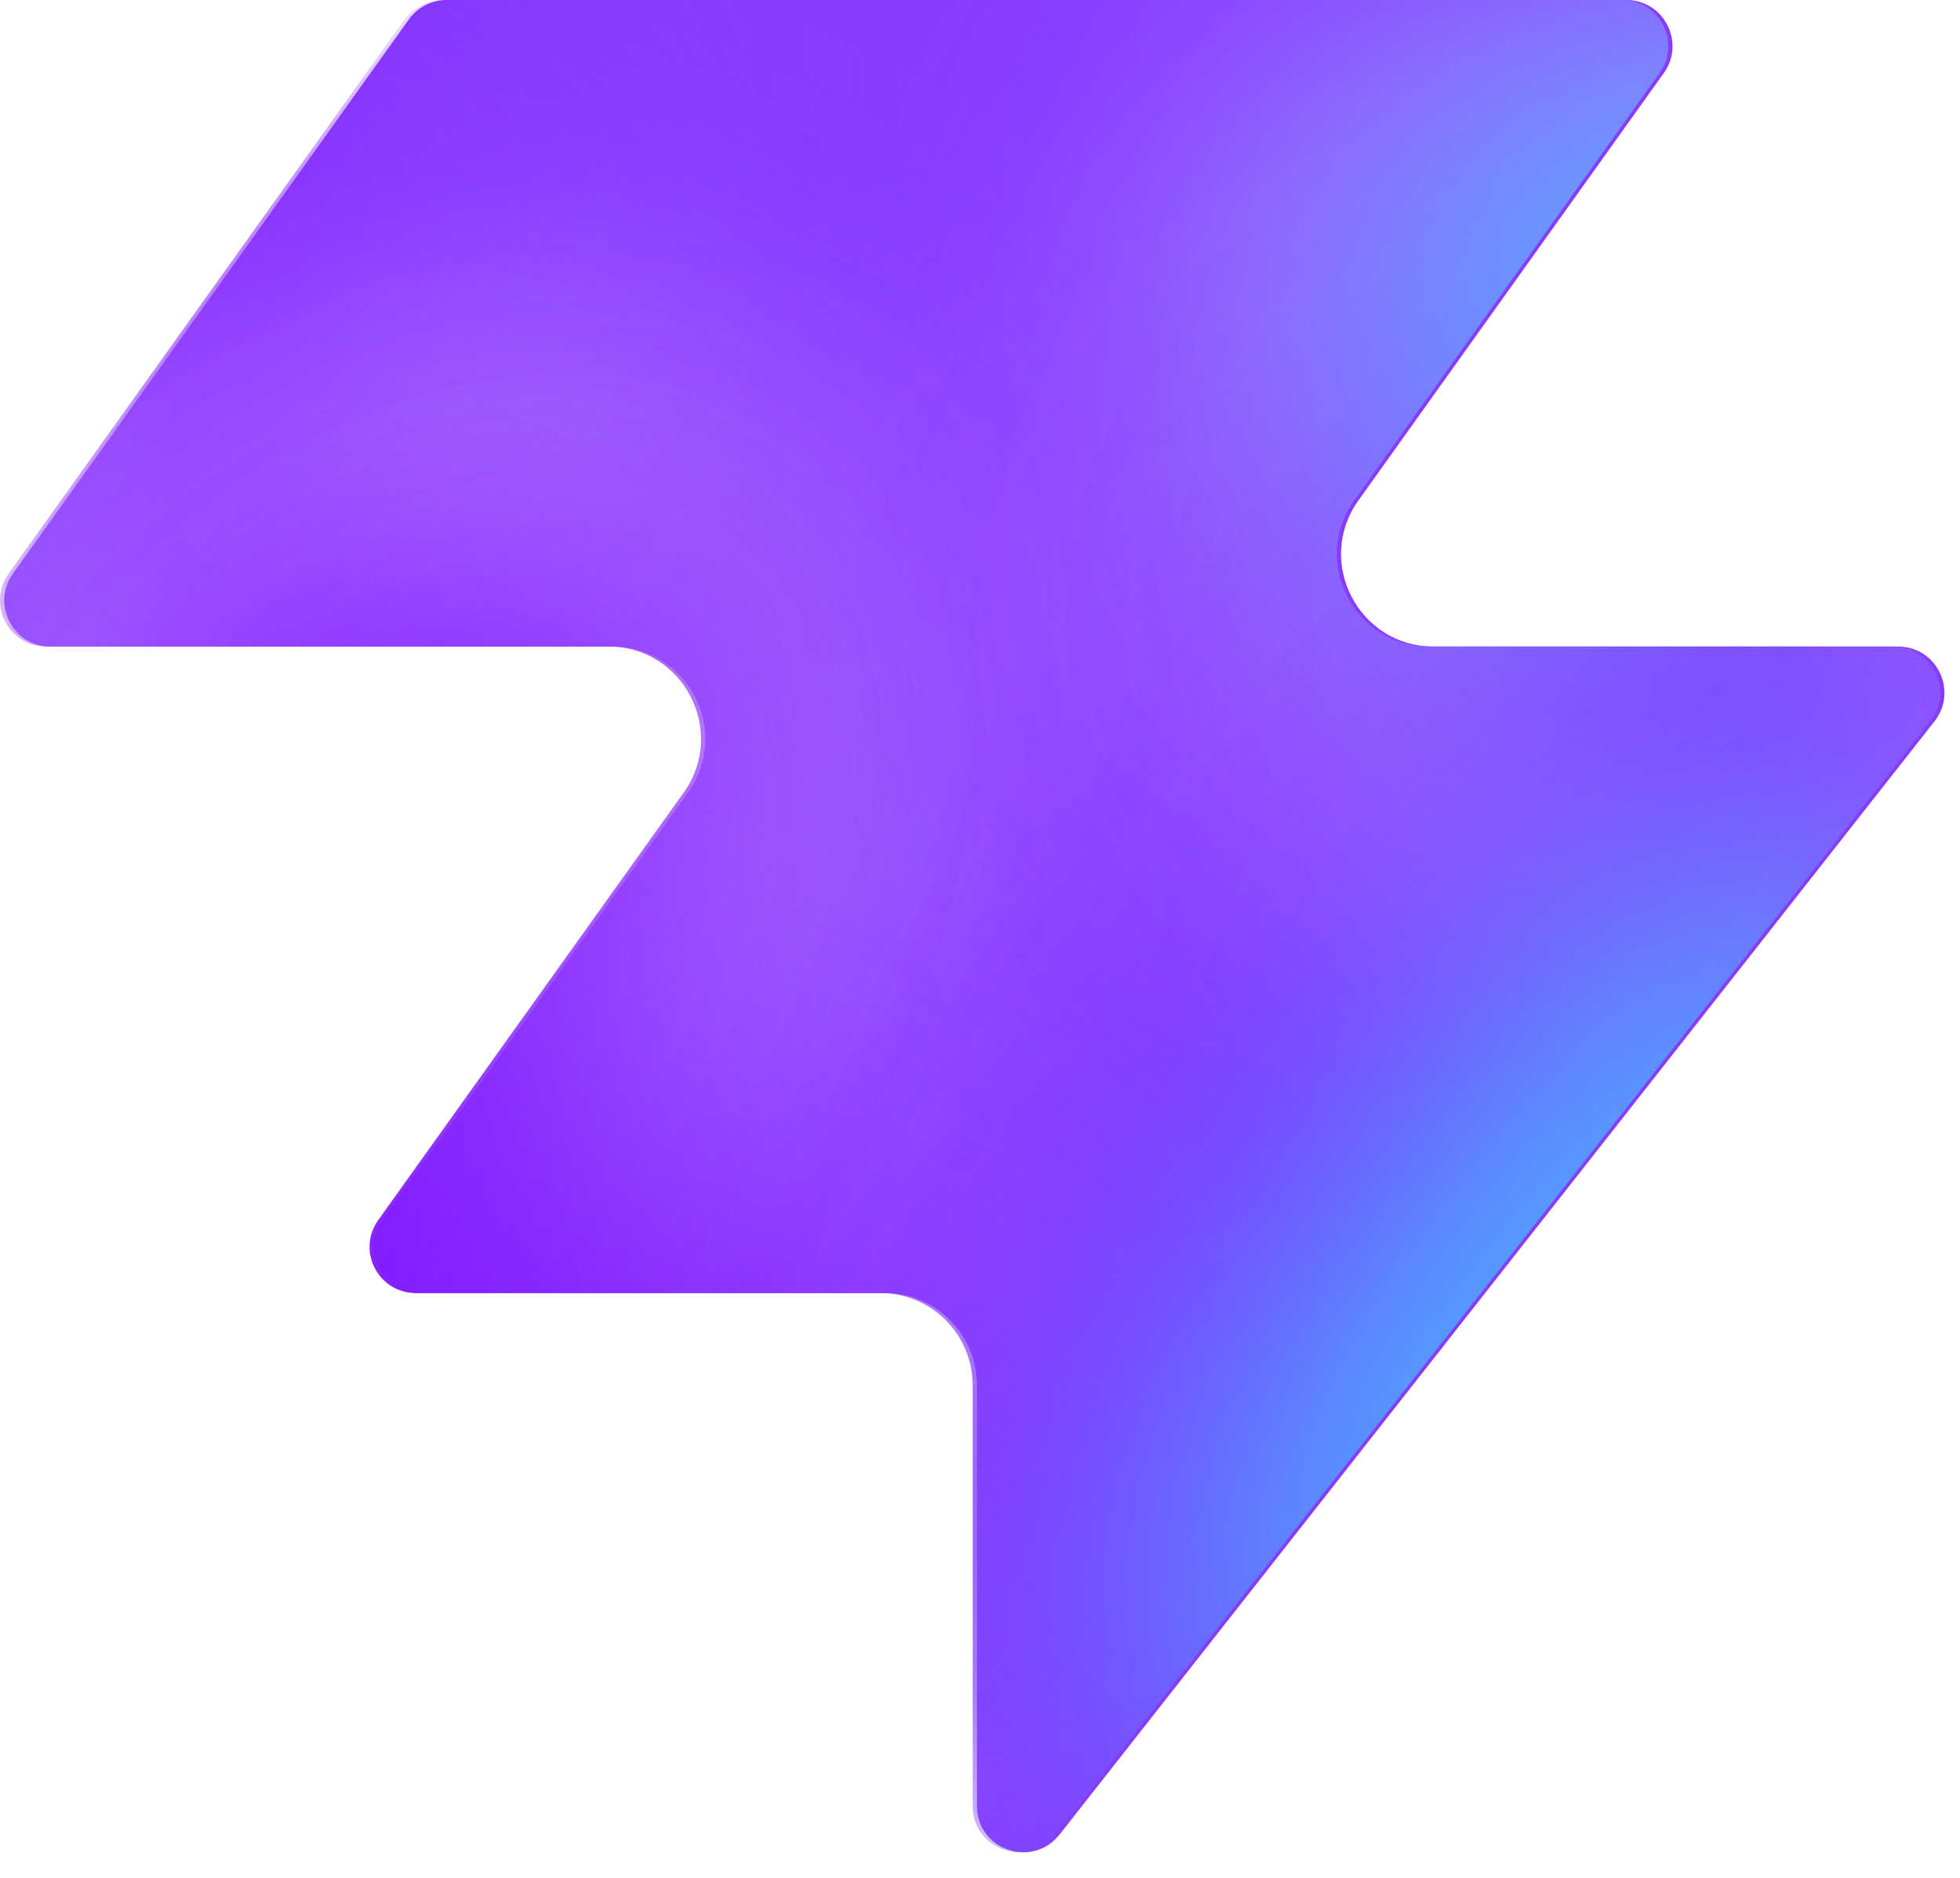
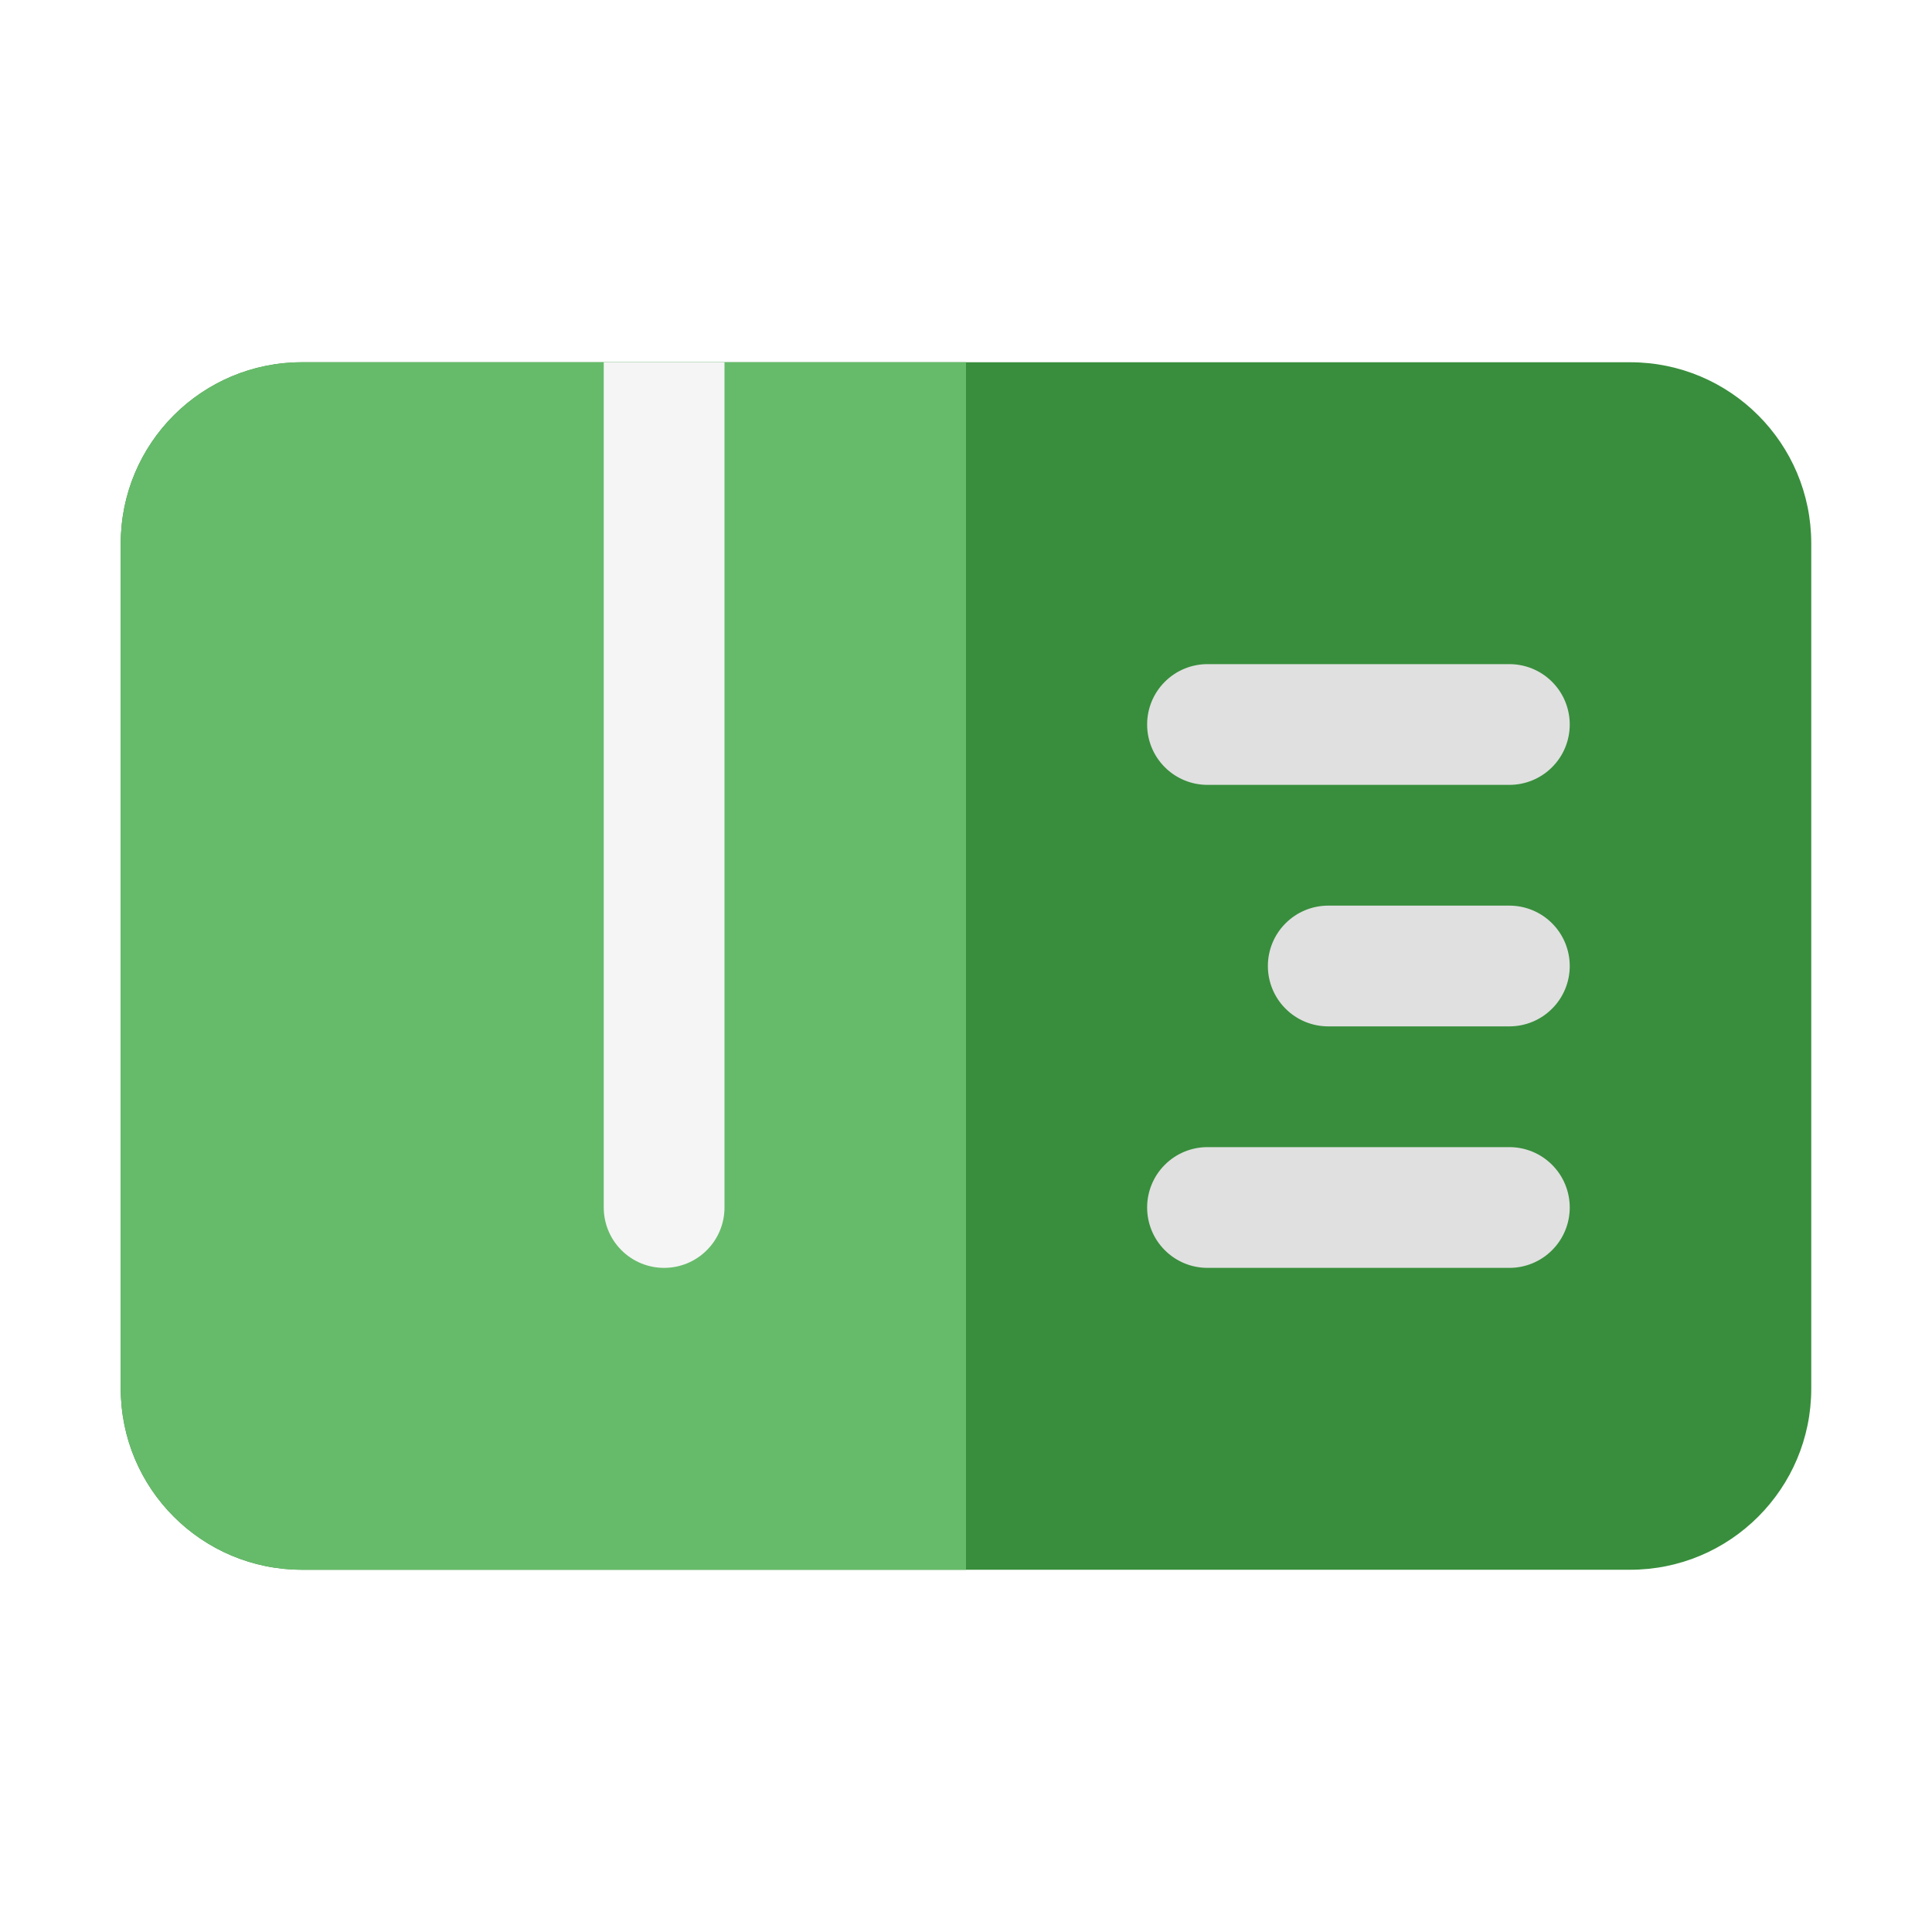
- <svg xmlns="http://www.w3.org/2000/svg" width="48" height="46" fill="none" viewBox="0 0 48 46">
-   <path fill="#863bff" d="M25.946 44.938c-.664.845-2.021.375-2.021-.698V33.937a2.26 2.26 0 0 0-2.262-2.262H10.287c-.92 0-1.456-1.04-.92-1.788l7.48-10.471c1.07-1.497 0-3.578-1.842-3.578H1.237c-.92 0-1.456-1.04-.92-1.788L10.013.474c.214-.297.556-.474.92-.474h28.894c.92 0 1.456 1.04.92 1.788l-7.48 10.471c-1.07 1.498 0 3.579 1.842 3.579h11.377c.943 0 1.473 1.088.89 1.83L25.947 44.94z" style="fill:#863bff;fill:color(display-p3 .525 .23 1);fill-opacity:1" />
-   <mask id="a" width="48" height="46" x="0" y="0" maskUnits="userSpaceOnUse" style="mask-type:alpha">
-     <path fill="#000" d="M25.842 44.938c-.664.844-2.021.375-2.021-.698V33.937a2.26 2.26 0 0 0-2.262-2.262H10.183c-.92 0-1.456-1.04-.92-1.788l7.48-10.471c1.07-1.498 0-3.579-1.842-3.579H1.133c-.92 0-1.456-1.04-.92-1.787L9.91.473c.214-.297.556-.474.92-.474h28.894c.92 0 1.456 1.04.92 1.788l-7.48 10.471c-1.07 1.498 0 3.578 1.842 3.578h11.377c.943 0 1.473 1.088.89 1.832L25.843 44.94z" style="fill:#000;fill-opacity:1" />
-   </mask>
-   <g mask="url(#a)">
-     <g filter="url(#b)">
-       <ellipse cx="5.508" cy="14.704" fill="#ede6ff" rx="5.508" ry="14.704" style="fill:#ede6ff;fill:color(display-p3 .927 .903 1);fill-opacity:1" transform="matrix(.00324 1 1 -.00324 -4.47 31.516)" />
-     </g>
-     <g filter="url(#c)">
-       <ellipse cx="10.399" cy="29.851" fill="#ede6ff" rx="10.399" ry="29.851" style="fill:#ede6ff;fill:color(display-p3 .927 .903 1);fill-opacity:1" transform="matrix(.00324 1 1 -.00324 -39.328 7.883)" />
-     </g>
-     <g filter="url(#d)">
-       <ellipse cx="5.508" cy="30.487" fill="#7e14ff" rx="5.508" ry="30.487" style="fill:#7e14ff;fill:color(display-p3 .492 .077 1);fill-opacity:1" transform="rotate(89.814 -25.913 -14.639)scale(1 -1)" />
-     </g>
-     <g filter="url(#e)">
-       <ellipse cx="5.508" cy="30.599" fill="#7e14ff" rx="5.508" ry="30.599" style="fill:#7e14ff;fill:color(display-p3 .492 .077 1);fill-opacity:1" transform="rotate(89.814 -32.644 -3.334)scale(1 -1)" />
-     </g>
-     <g filter="url(#f)">
-       <ellipse cx="5.508" cy="30.599" fill="#7e14ff" rx="5.508" ry="30.599" style="fill:#7e14ff;fill:color(display-p3 .492 .077 1);fill-opacity:1" transform="matrix(.00324 1 1 -.00324 -34.34 30.47)" />
-     </g>
-     <g filter="url(#g)">
-       <ellipse cx="14.072" cy="22.078" fill="#ede6ff" rx="14.072" ry="22.078" style="fill:#ede6ff;fill:color(display-p3 .927 .903 1);fill-opacity:1" transform="rotate(93.35 24.506 48.493)scale(-1 1)" />
-     </g>
-     <g filter="url(#h)">
-       <ellipse cx="3.47" cy="21.501" fill="#7e14ff" rx="3.47" ry="21.501" style="fill:#7e14ff;fill:color(display-p3 .492 .077 1);fill-opacity:1" transform="rotate(89.009 28.708 47.59)scale(-1 1)" />
-     </g>
-     <g filter="url(#i)">
-       <ellipse cx="3.47" cy="21.501" fill="#7e14ff" rx="3.47" ry="21.501" style="fill:#7e14ff;fill:color(display-p3 .492 .077 1);fill-opacity:1" transform="rotate(89.009 28.708 47.59)scale(-1 1)" />
-     </g>
-     <g filter="url(#j)">
-       <ellipse cx=".387" cy="8.972" fill="#7e14ff" rx="4.407" ry="29.108" style="fill:#7e14ff;fill:color(display-p3 .492 .077 1);fill-opacity:1" transform="rotate(39.51 .387 8.972)" />
-     </g>
-     <g filter="url(#k)">
-       <ellipse cx="47.523" cy="-6.092" fill="#7e14ff" rx="4.407" ry="29.108" style="fill:#7e14ff;fill:color(display-p3 .492 .077 1);fill-opacity:1" transform="rotate(37.892 47.523 -6.092)" />
-     </g>
-     <g filter="url(#l)">
-       <ellipse cx="41.412" cy="6.333" fill="#47bfff" rx="5.971" ry="9.665" style="fill:#47bfff;fill:color(display-p3 .28 .748 1);fill-opacity:1" transform="rotate(37.892 41.412 6.333)" />
-     </g>
-     <g filter="url(#m)">
-       <ellipse cx="-1.879" cy="38.332" fill="#7e14ff" rx="4.407" ry="29.108" style="fill:#7e14ff;fill:color(display-p3 .492 .077 1);fill-opacity:1" transform="rotate(37.892 -1.88 38.332)" />
-     </g>
-     <g filter="url(#n)">
-       <ellipse cx="-1.879" cy="38.332" fill="#7e14ff" rx="4.407" ry="29.108" style="fill:#7e14ff;fill:color(display-p3 .492 .077 1);fill-opacity:1" transform="rotate(37.892 -1.88 38.332)" />
-     </g>
-     <g filter="url(#o)">
-       <ellipse cx="35.651" cy="29.907" fill="#7e14ff" rx="4.407" ry="29.108" style="fill:#7e14ff;fill:color(display-p3 .492 .077 1);fill-opacity:1" transform="rotate(37.892 35.651 29.907)" />
-     </g>
-     <g filter="url(#p)">
-       <ellipse cx="38.418" cy="32.4" fill="#47bfff" rx="5.971" ry="15.297" style="fill:#47bfff;fill:color(display-p3 .28 .748 1);fill-opacity:1" transform="rotate(37.892 38.418 32.4)" />
-     </g>
-   </g>
-   <defs>
-     <filter id="b" width="60.045" height="41.654" x="-19.77" y="16.149" color-interpolation-filters="sRGB" filterUnits="userSpaceOnUse">
-       <feFlood flood-opacity="0" result="BackgroundImageFix" />
-       <feBlend in="SourceGraphic" in2="BackgroundImageFix" result="shape" />
-       <feGaussianBlur result="effect1_foregroundBlur_2002_17158" stdDeviation="7.659" />
-     </filter>
-     <filter id="c" width="90.34" height="51.437" x="-54.613" y="-7.533" color-interpolation-filters="sRGB" filterUnits="userSpaceOnUse">
-       <feFlood flood-opacity="0" result="BackgroundImageFix" />
-       <feBlend in="SourceGraphic" in2="BackgroundImageFix" result="shape" />
-       <feGaussianBlur result="effect1_foregroundBlur_2002_17158" stdDeviation="7.659" />
-     </filter>
-     <filter id="d" width="79.355" height="29.4" x="-49.64" y="2.03" color-interpolation-filters="sRGB" filterUnits="userSpaceOnUse">
-       <feFlood flood-opacity="0" result="BackgroundImageFix" />
-       <feBlend in="SourceGraphic" in2="BackgroundImageFix" result="shape" />
-       <feGaussianBlur result="effect1_foregroundBlur_2002_17158" stdDeviation="4.596" />
-     </filter>
-     <filter id="e" width="79.579" height="29.4" x="-45.045" y="20.029" color-interpolation-filters="sRGB" filterUnits="userSpaceOnUse">
-       <feFlood flood-opacity="0" result="BackgroundImageFix" />
-       <feBlend in="SourceGraphic" in2="BackgroundImageFix" result="shape" />
-       <feGaussianBlur result="effect1_foregroundBlur_2002_17158" stdDeviation="4.596" />
-     </filter>
-     <filter id="f" width="79.579" height="29.4" x="-43.513" y="21.178" color-interpolation-filters="sRGB" filterUnits="userSpaceOnUse">
-       <feFlood flood-opacity="0" result="BackgroundImageFix" />
-       <feBlend in="SourceGraphic" in2="BackgroundImageFix" result="shape" />
-       <feGaussianBlur result="effect1_foregroundBlur_2002_17158" stdDeviation="4.596" />
-     </filter>
-     <filter id="g" width="74.749" height="58.852" x="15.756" y="-17.901" color-interpolation-filters="sRGB" filterUnits="userSpaceOnUse">
-       <feFlood flood-opacity="0" result="BackgroundImageFix" />
-       <feBlend in="SourceGraphic" in2="BackgroundImageFix" result="shape" />
-       <feGaussianBlur result="effect1_foregroundBlur_2002_17158" stdDeviation="7.659" />
-     </filter>
-     <filter id="h" width="61.377" height="25.362" x="23.548" y="2.284" color-interpolation-filters="sRGB" filterUnits="userSpaceOnUse">
-       <feFlood flood-opacity="0" result="BackgroundImageFix" />
-       <feBlend in="SourceGraphic" in2="BackgroundImageFix" result="shape" />
-       <feGaussianBlur result="effect1_foregroundBlur_2002_17158" stdDeviation="4.596" />
-     </filter>
-     <filter id="i" width="61.377" height="25.362" x="23.548" y="2.284" color-interpolation-filters="sRGB" filterUnits="userSpaceOnUse">
-       <feFlood flood-opacity="0" result="BackgroundImageFix" />
-       <feBlend in="SourceGraphic" in2="BackgroundImageFix" result="shape" />
-       <feGaussianBlur result="effect1_foregroundBlur_2002_17158" stdDeviation="4.596" />
-     </filter>
-     <filter id="j" width="56.045" height="63.649" x="-27.636" y="-22.853" color-interpolation-filters="sRGB" filterUnits="userSpaceOnUse">
-       <feFlood flood-opacity="0" result="BackgroundImageFix" />
-       <feBlend in="SourceGraphic" in2="BackgroundImageFix" result="shape" />
-       <feGaussianBlur result="effect1_foregroundBlur_2002_17158" stdDeviation="4.596" />
-     </filter>
-     <filter id="k" width="54.814" height="64.646" x="20.116" y="-38.415" color-interpolation-filters="sRGB" filterUnits="userSpaceOnUse">
-       <feFlood flood-opacity="0" result="BackgroundImageFix" />
-       <feBlend in="SourceGraphic" in2="BackgroundImageFix" result="shape" />
-       <feGaussianBlur result="effect1_foregroundBlur_2002_17158" stdDeviation="4.596" />
-     </filter>
-     <filter id="l" width="33.541" height="35.313" x="24.641" y="-11.323" color-interpolation-filters="sRGB" filterUnits="userSpaceOnUse">
-       <feFlood flood-opacity="0" result="BackgroundImageFix" />
-       <feBlend in="SourceGraphic" in2="BackgroundImageFix" result="shape" />
-       <feGaussianBlur result="effect1_foregroundBlur_2002_17158" stdDeviation="4.596" />
-     </filter>
-     <filter id="m" width="54.814" height="64.646" x="-29.286" y="6.009" color-interpolation-filters="sRGB" filterUnits="userSpaceOnUse">
-       <feFlood flood-opacity="0" result="BackgroundImageFix" />
-       <feBlend in="SourceGraphic" in2="BackgroundImageFix" result="shape" />
-       <feGaussianBlur result="effect1_foregroundBlur_2002_17158" stdDeviation="4.596" />
-     </filter>
-     <filter id="n" width="54.814" height="64.646" x="-29.286" y="6.009" color-interpolation-filters="sRGB" filterUnits="userSpaceOnUse">
-       <feFlood flood-opacity="0" result="BackgroundImageFix" />
-       <feBlend in="SourceGraphic" in2="BackgroundImageFix" result="shape" />
-       <feGaussianBlur result="effect1_foregroundBlur_2002_17158" stdDeviation="4.596" />
-     </filter>
-     <filter id="o" width="54.814" height="64.646" x="8.244" y="-2.416" color-interpolation-filters="sRGB" filterUnits="userSpaceOnUse">
-       <feFlood flood-opacity="0" result="BackgroundImageFix" />
-       <feBlend in="SourceGraphic" in2="BackgroundImageFix" result="shape" />
-       <feGaussianBlur result="effect1_foregroundBlur_2002_17158" stdDeviation="4.596" />
-     </filter>
-     <filter id="p" width="39.409" height="43.623" x="18.713" y="10.588" color-interpolation-filters="sRGB" filterUnits="userSpaceOnUse">
-       <feFlood flood-opacity="0" result="BackgroundImageFix" />
-       <feBlend in="SourceGraphic" in2="BackgroundImageFix" result="shape" />
-       <feGaussianBlur result="effect1_foregroundBlur_2002_17158" stdDeviation="4.596" />
-     </filter>
-   </defs>
+ <svg xmlns="http://www.w3.org/2000/svg" width="800px" height="800px" viewBox="0 0 32 32" fill="none">
+   <path d="M27 6H5C3.343 6 2 7.343 2 9V23C2 24.657 3.343 26 5 26H27C28.657 26 30 24.657 30 23V9C30 7.343 28.657 6 27 6Z" fill="#388E3C" />
+   <path d="M16 6V26H5C4.204 26 3.441 25.684 2.879 25.121C2.316 24.559 2 23.796 2 23V9C2 8.204 2.316 7.441 2.879 6.879C3.441 6.316 4.204 6 5 6H16Z" fill="#66BB6A" />
+   <path d="M12 6V20C12 20.265 11.895 20.52 11.707 20.707C11.52 20.895 11.265 21 11 21C10.735 21 10.48 20.895 10.293 20.707C10.105 20.52 10 20.265 10 20V6H12Z" fill="#F5F5F5" />
+   <path d="M25 13H20C19.735 13 19.48 12.895 19.293 12.707C19.105 12.52 19 12.265 19 12C19 11.735 19.105 11.48 19.293 11.293C19.48 11.105 19.735 11 20 11H25C25.265 11 25.52 11.105 25.707 11.293C25.895 11.48 26 11.735 26 12C26 12.265 25.895 12.52 25.707 12.707C25.52 12.895 25.265 13 25 13Z" fill="#E0E0E0" />
+   <path d="M25 17H22C21.735 17 21.48 16.895 21.293 16.707C21.105 16.52 21 16.265 21 16C21 15.735 21.105 15.48 21.293 15.293C21.48 15.105 21.735 15 22 15H25C25.265 15 25.52 15.105 25.707 15.293C25.895 15.48 26 15.735 26 16C26 16.265 25.895 16.52 25.707 16.707C25.52 16.895 25.265 17 25 17Z" fill="#E0E0E0" />
+   <path d="M25 21H20C19.735 21 19.48 20.895 19.293 20.707C19.105 20.52 19 20.265 19 20C19 19.735 19.105 19.48 19.293 19.293C19.48 19.105 19.735 19 20 19H25C25.265 19 25.52 19.105 25.707 19.293C25.895 19.48 26 19.735 26 20C26 20.265 25.895 20.52 25.707 20.707C25.52 20.895 25.265 21 25 21Z" fill="#E0E0E0" />
</svg>
